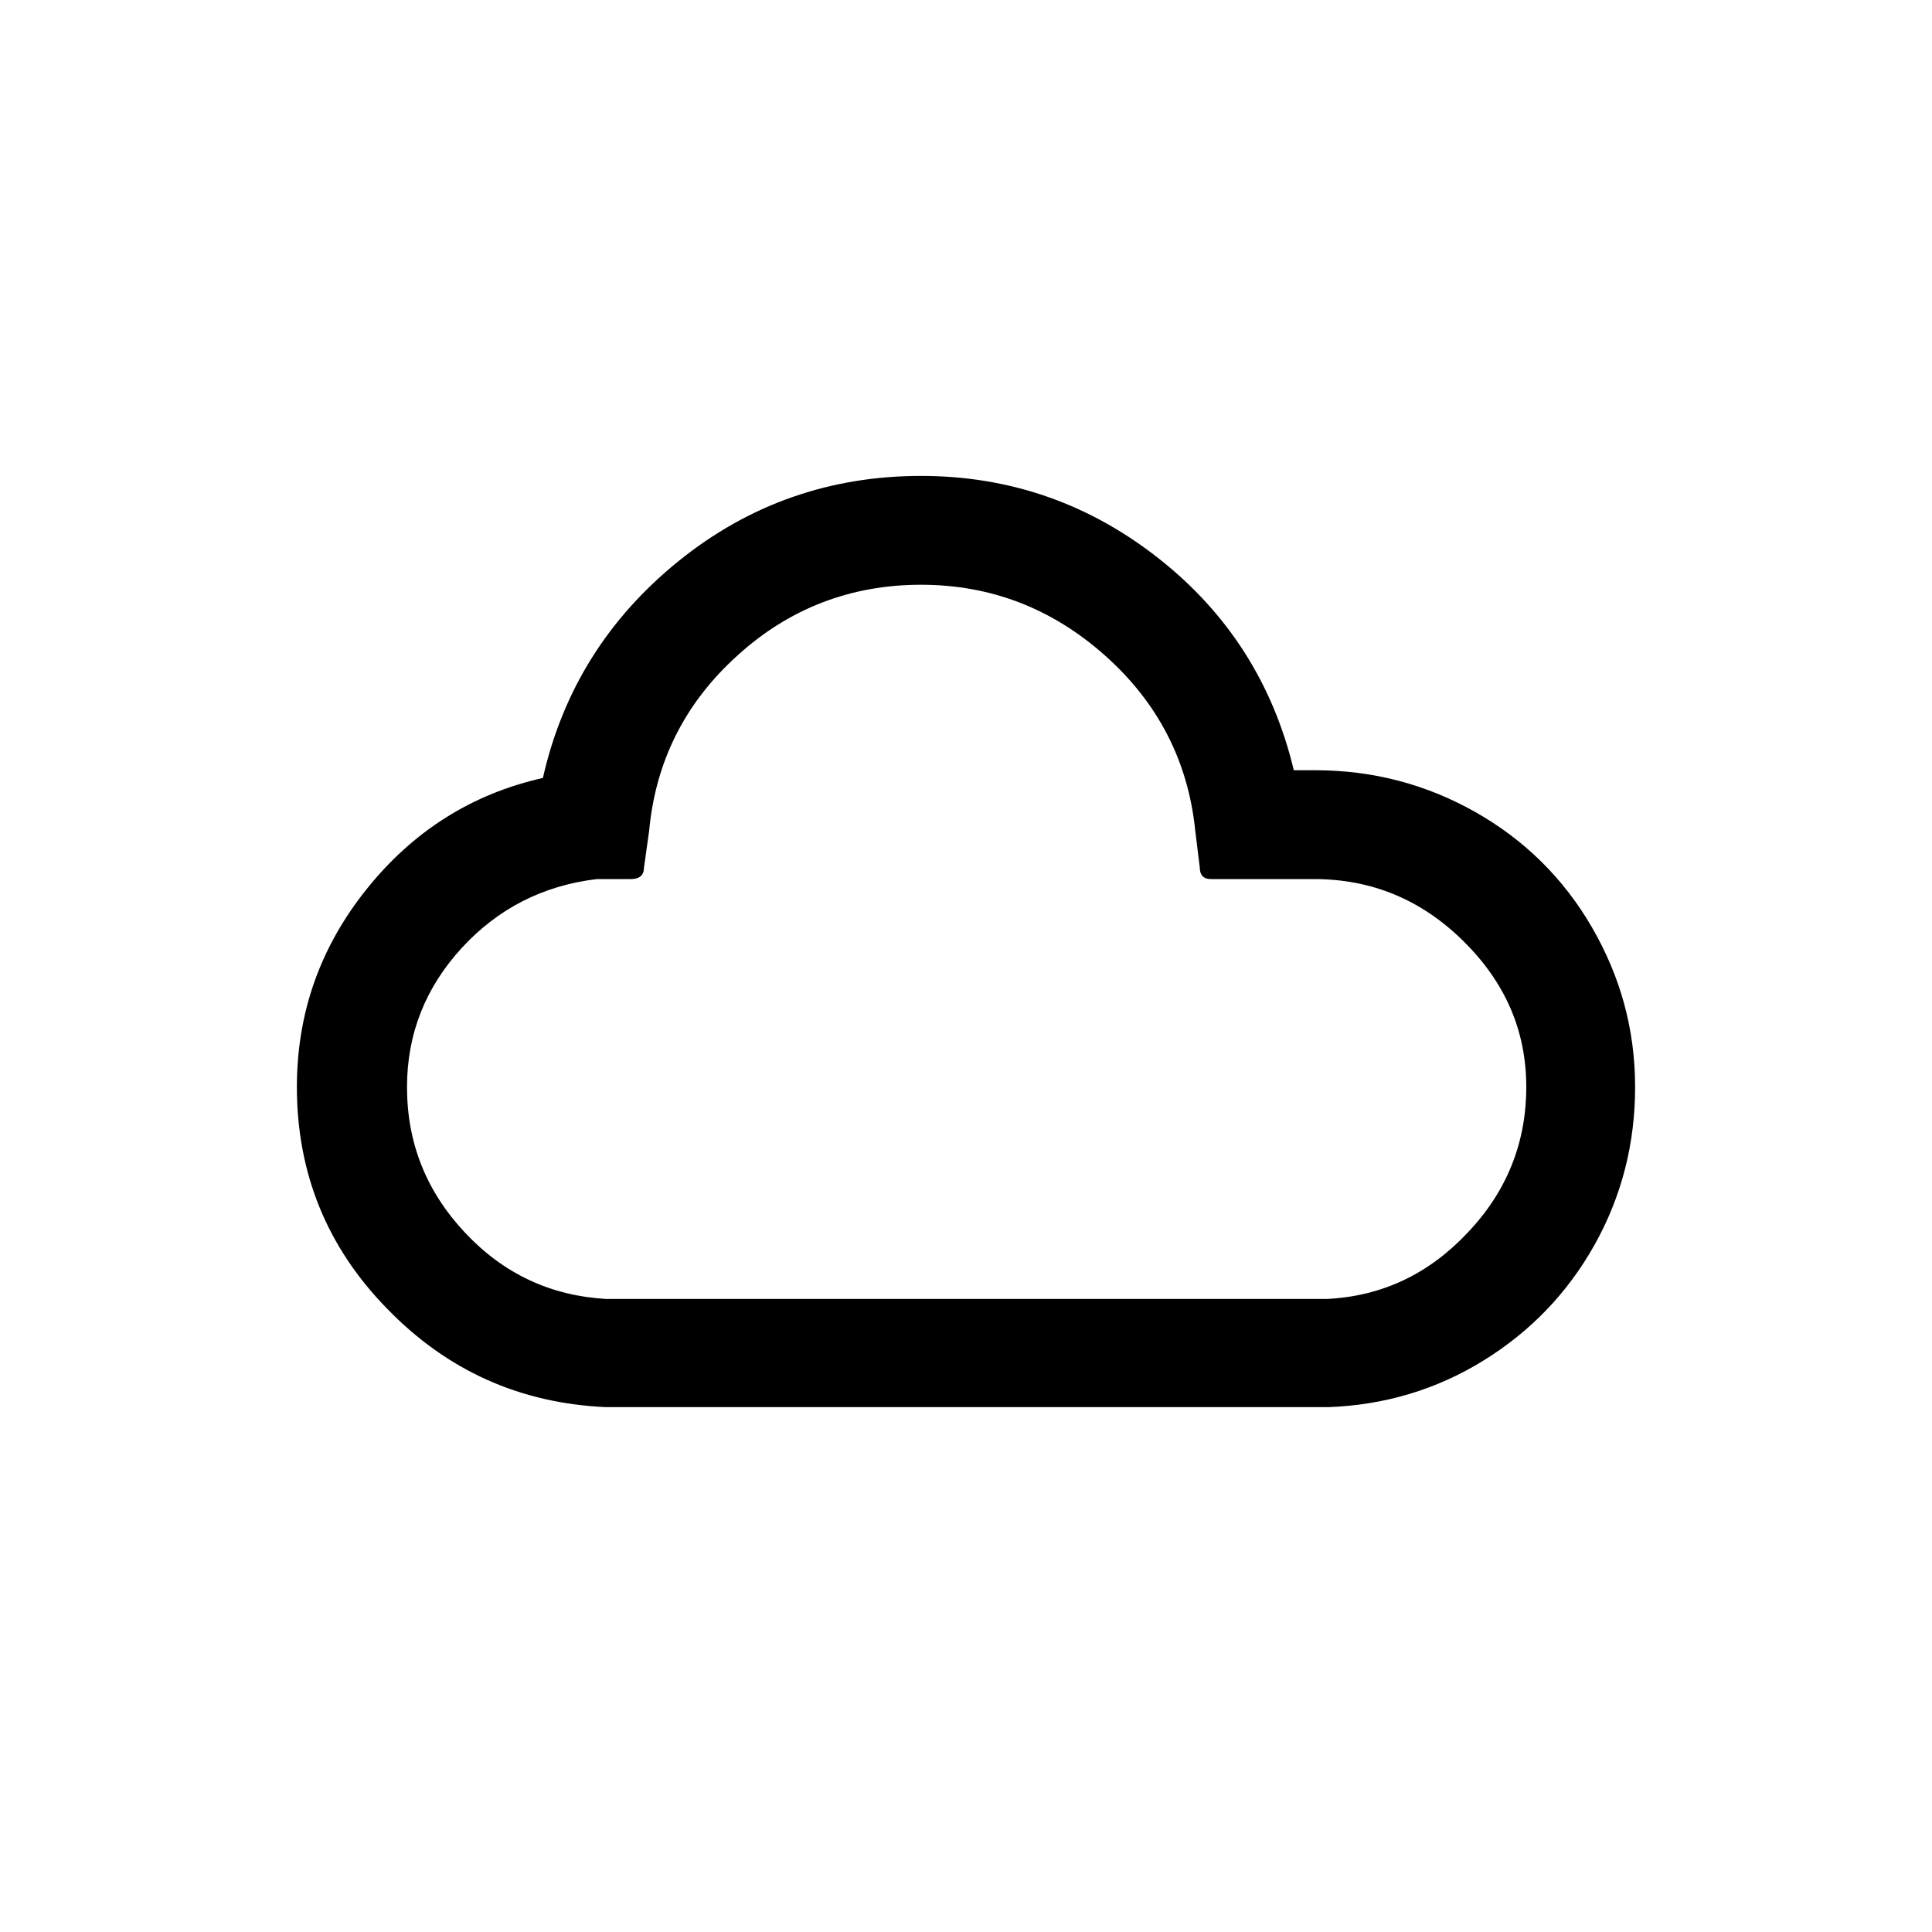
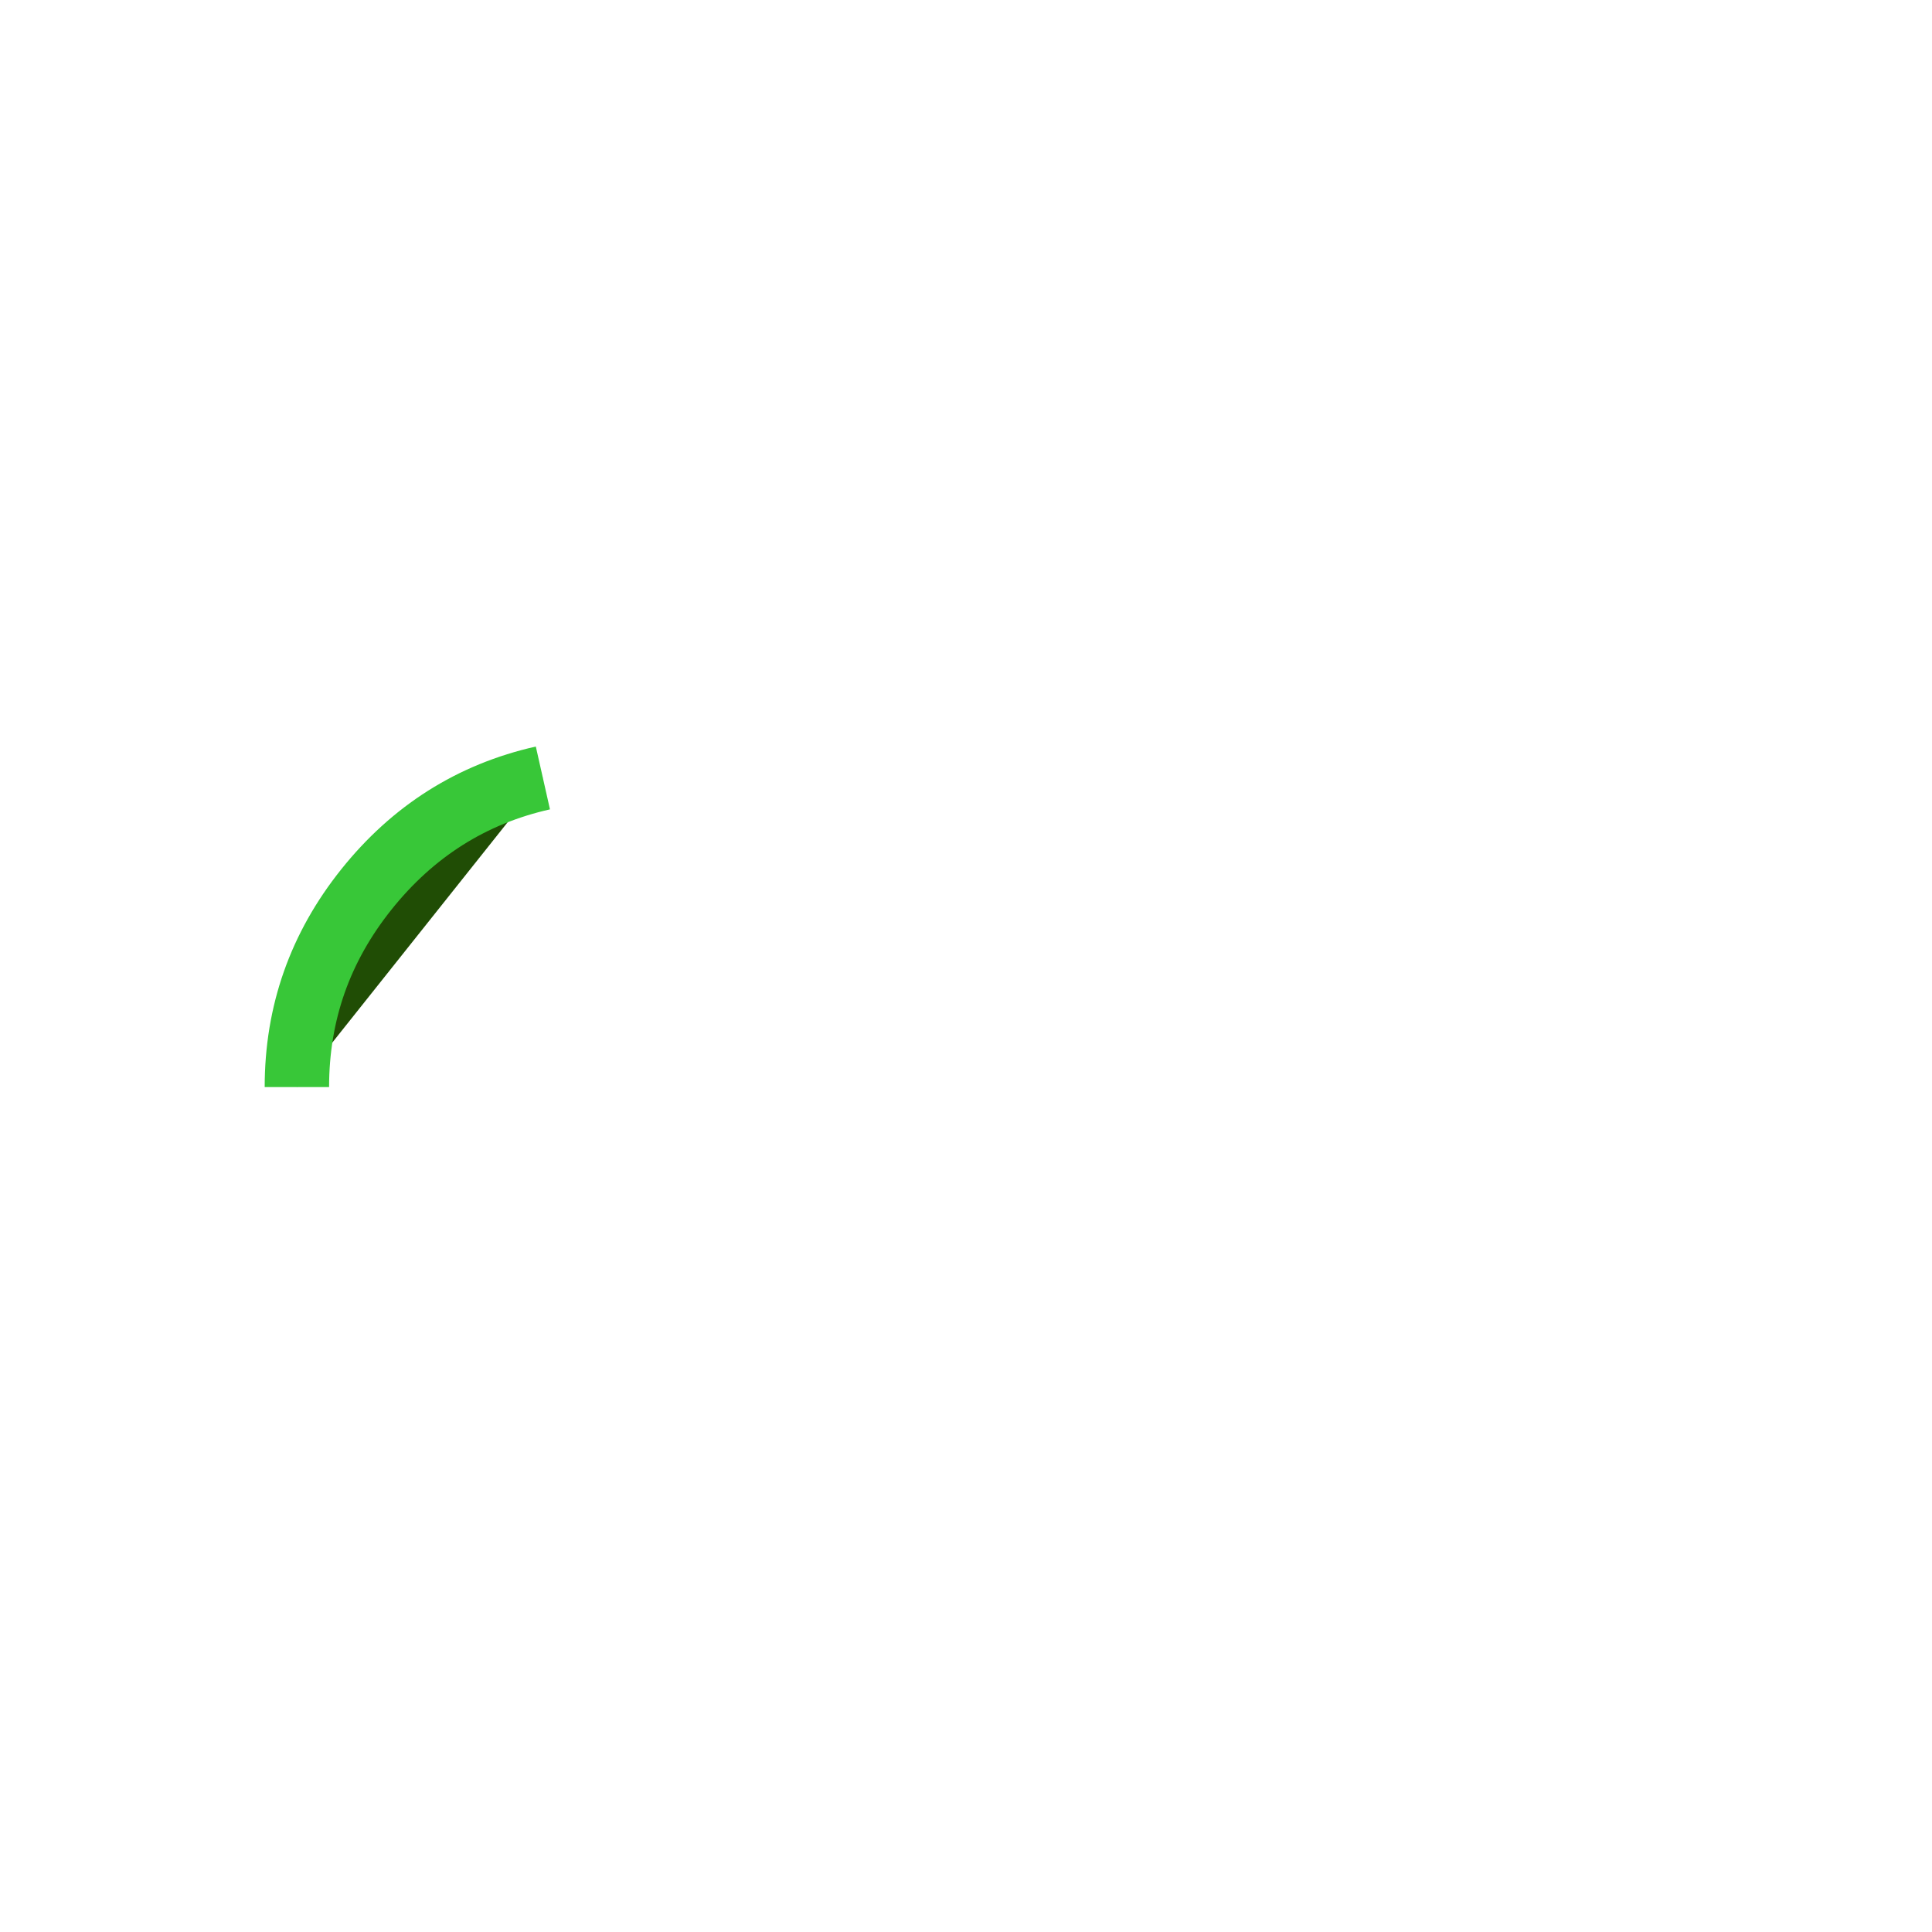
<svg xmlns="http://www.w3.org/2000/svg" version="1.1" id="Layer_1" x="0px" y="0px" viewBox="0 0 30 30" style="enable-background:new 0 0 30 30;" xml:space="preserve">
-   <path d="M4.61,16.88c0-1.15,0.36-2.17,1.08-3.07c0.72-0.9,1.63-1.48,2.74-1.73c0.31-1.37,1.02-2.49,2.11-3.37s2.35-1.32,3.76-1.32  c1.38,0,2.61,0.43,3.69,1.28s1.78,1.95,2.1,3.29h0.33c0.9,0,1.73,0.22,2.49,0.65s1.37,1.03,1.81,1.79c0.44,0.76,0.67,1.58,0.67,2.48  c0,0.88-0.21,1.7-0.63,2.45s-1,1.35-1.73,1.8c-0.73,0.45-1.54,0.69-2.41,0.72H9.41c-1.34-0.06-2.47-0.57-3.4-1.53  C5.08,19.37,4.61,18.22,4.61,16.88z M6.32,16.88c0,0.87,0.3,1.62,0.9,2.26s1.33,0.98,2.19,1.03h11.19c0.86-0.04,1.59-0.39,2.19-1.03  c0.61-0.64,0.91-1.4,0.91-2.26c0-0.88-0.33-1.63-0.98-2.27c-0.65-0.64-1.42-0.96-2.32-0.96H18.8c-0.11,0-0.17-0.06-0.17-0.18  l-0.07-0.57c-0.11-1.08-0.58-1.99-1.4-2.72c-0.82-0.73-1.77-1.1-2.86-1.1c-1.09,0-2.05,0.37-2.85,1.1  c-0.81,0.73-1.27,1.64-1.37,2.72l-0.08,0.57c0,0.12-0.07,0.18-0.2,0.18H9.27c-0.84,0.1-1.54,0.46-2.1,1.07S6.32,16.05,6.32,16.88z" />
+ ```xml
+ <path stroke="#38c738" stroke-width="1" fill="#204d05" d="M4.61,16.88c0-1.15,0.36-2.17,1.08-3.07c0.72-0.9,1.63-1.48,2.74-1.73c0.31-1.37,1.  c1.38,0,2.61,0.43,3.69,1.28s1.78,1.95,2.1,3.29h0.33c0.9,0,1.73,0.22,2.49,0.65s1.37,1.03,1.81,1.79c0.44,0.76,0.67,1.58,0.67,2.48  c0,0.88-0.21,1.7-0.63,2.45s-1,1.35-1.73,1.8c-0.73,0.45-1.54,0.69-2.41,0.72H9.41c-1.34-0.06-2.47-0.57-3.4-1.53  C5.08,19.37,4.61,18.22,4.61,16.88z M6.32,16.88c0,0.87,0.3,1.62,0.9,2.26s1.33,0.98,2.19,1.03h11.19c0.86-0.04,1.59-0.39,2.19-1.03  c0.61-0.64,0.91-1.4,0.91-2.26c0-0.88-0.33-1.63-0.98-2.27c-0.65-0.64-1.42-0.96-2.32-0.96H18.8c-0.11,0-0.17-0.06-0.17-0.18  l-0.07-0.57c-0.11-1.08-0.58-1.99-1.4-2.72c-0.82-0.73-1.77-1.1-2.86-1.1c-1.09,0-2.05,0.37-2.85,1.1  c-0.81,0.73-1.27,1.64-1.37,2.72l-0.08,0.57c0,0.12-0.07,0.18-0.2,0.18H9.27c-0.84,0.1-1.54,0.46-2.1,1.07S6.32,16.05,6.32,16.88z" />
</svg>
